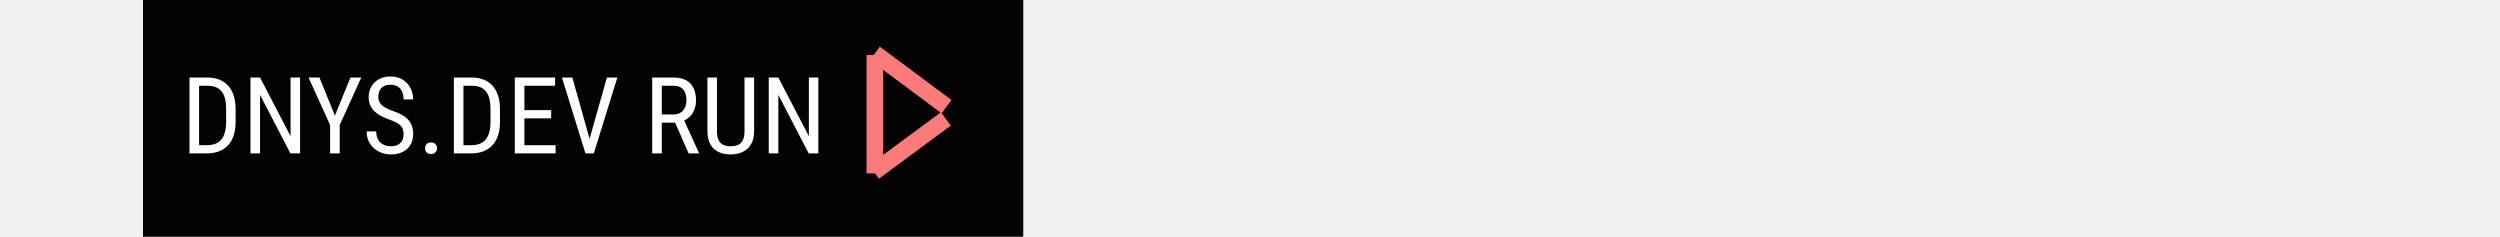
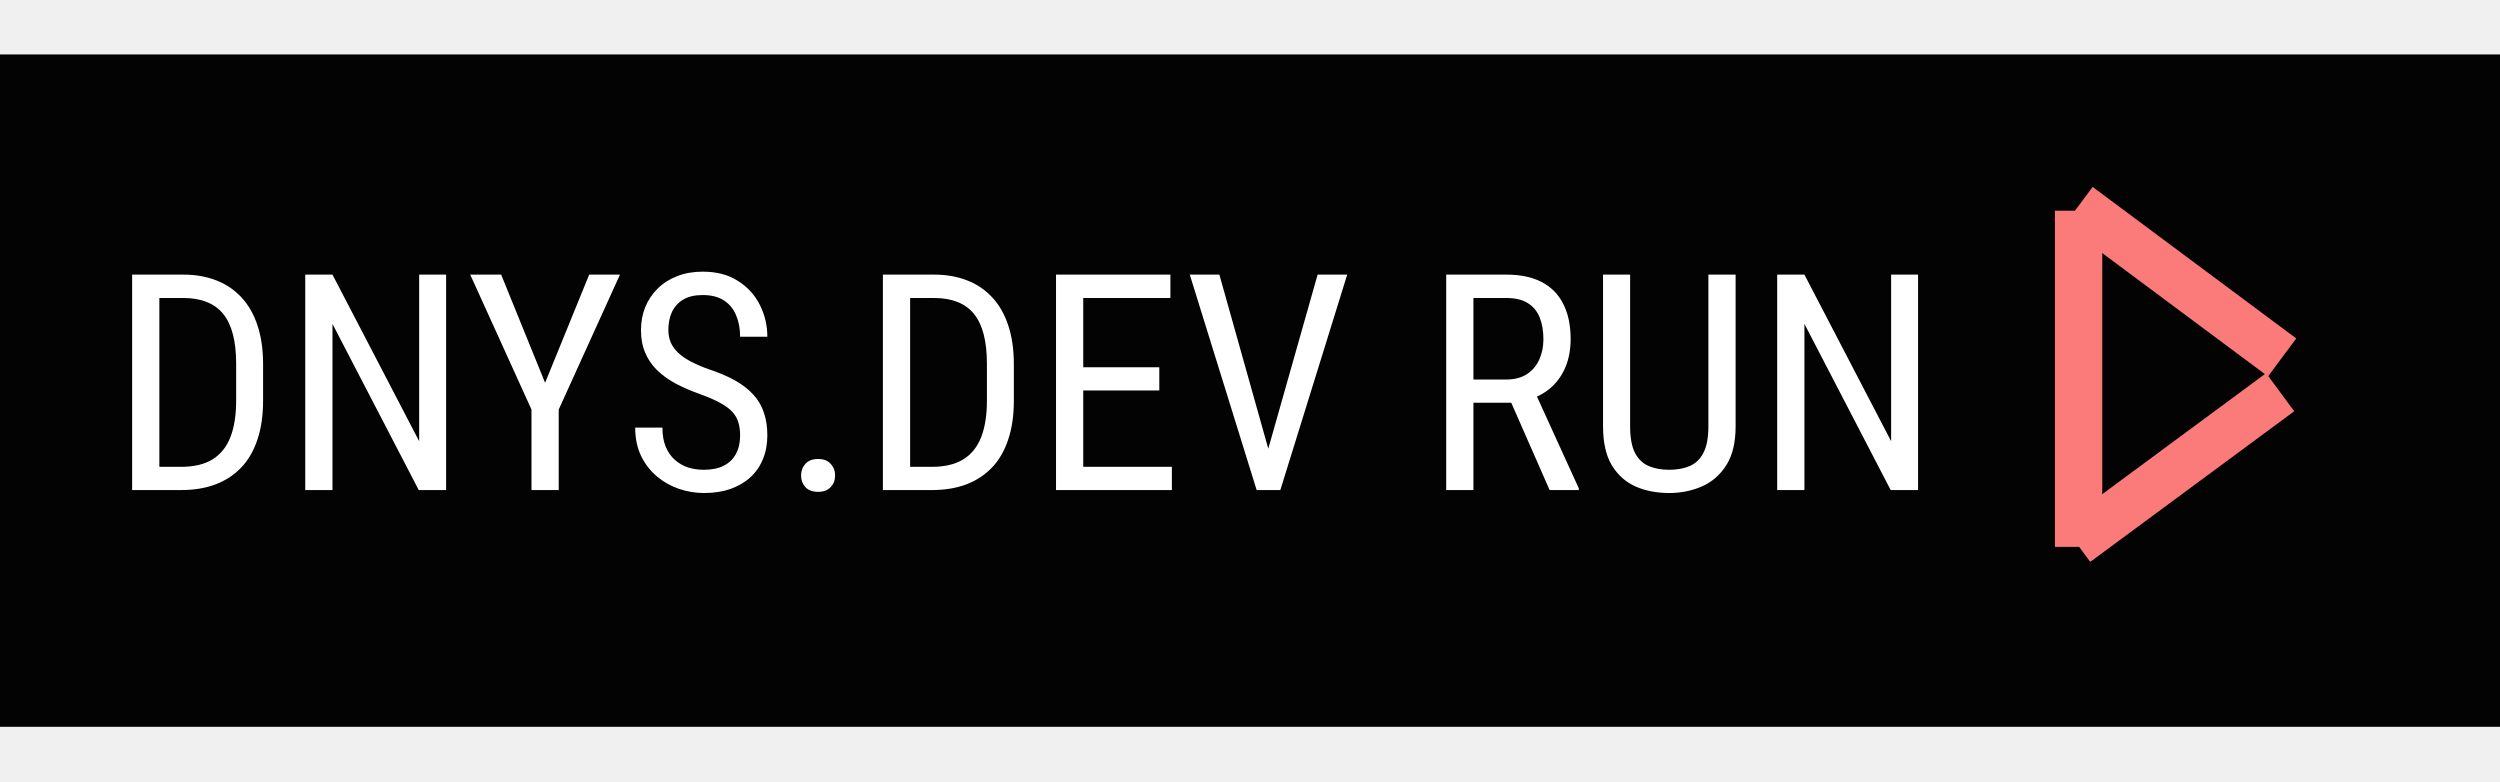
- <svg xmlns="http://www.w3.org/2000/svg" width="528" height="50" viewBox="0 0 1328 142" fill="none">
+ <svg xmlns="http://www.w3.org/2000/svg" width="128" height="40" viewBox="0 0 528 142" fill="none">
  <rect width="528" height="142" fill="#030303" />
  <path d="M38.219 92H30.469L30.531 87.094H38.219C40.948 87.094 43.167 86.573 44.875 85.531C46.583 84.469 47.844 82.906 48.656 80.844C49.469 78.76 49.875 76.188 49.875 73.125V65.344C49.875 62.927 49.646 60.844 49.188 59.094C48.729 57.344 48.042 55.906 47.125 54.781C46.208 53.656 45.052 52.823 43.656 52.281C42.26 51.719 40.625 51.438 38.75 51.438H30.312V46.5H38.75C41.312 46.5 43.625 46.906 45.688 47.719C47.75 48.51 49.521 49.708 51 51.312C52.479 52.896 53.604 54.865 54.375 57.219C55.167 59.573 55.562 62.302 55.562 65.406V73.125C55.562 76.229 55.167 78.958 54.375 81.312C53.604 83.667 52.469 85.635 50.969 87.219C49.469 88.802 47.646 90 45.5 90.812C43.375 91.604 40.948 92 38.219 92ZM33.656 46.5V92H27.906V46.5H33.656ZM94.219 46.5V92H88.438L70.219 56.906V92H64.469V46.5H70.219L88.531 81.688V46.5H94.219ZM105.844 46.5L115.125 69.344L124.438 46.5H130.938L118 75V92H112.25V75L99.312 46.5H105.844ZM156.312 80.5C156.312 79.438 156.188 78.5 155.938 77.688C155.688 76.854 155.25 76.104 154.625 75.438C154 74.771 153.125 74.135 152 73.531C150.875 72.927 149.448 72.312 147.719 71.688C145.844 71.021 144.146 70.281 142.625 69.469C141.104 68.635 139.802 67.688 138.719 66.625C137.656 65.562 136.833 64.344 136.25 62.969C135.667 61.594 135.375 60.021 135.375 58.25C135.375 56.479 135.677 54.844 136.281 53.344C136.906 51.844 137.781 50.542 138.906 49.438C140.052 48.312 141.427 47.438 143.031 46.812C144.635 46.188 146.427 45.875 148.406 45.875C151.365 45.875 153.854 46.531 155.875 47.844C157.917 49.135 159.458 50.833 160.5 52.938C161.542 55.021 162.062 57.25 162.062 59.625H156.312C156.312 57.917 156.031 56.406 155.469 55.094C154.927 53.76 154.073 52.719 152.906 51.969C151.76 51.198 150.26 50.812 148.406 50.812C146.74 50.812 145.365 51.135 144.281 51.781C143.219 52.427 142.427 53.302 141.906 54.406C141.406 55.51 141.156 56.771 141.156 58.188C141.156 59.146 141.323 60.021 141.656 60.812C141.99 61.583 142.5 62.302 143.188 62.969C143.896 63.635 144.771 64.25 145.812 64.812C146.875 65.375 148.125 65.917 149.562 66.438C151.792 67.167 153.698 67.979 155.281 68.875C156.865 69.771 158.156 70.781 159.156 71.906C160.156 73.01 160.885 74.271 161.344 75.688C161.823 77.083 162.062 78.667 162.062 80.438C162.062 82.292 161.75 83.969 161.125 85.469C160.521 86.969 159.635 88.25 158.469 89.312C157.302 90.375 155.896 91.198 154.25 91.781C152.604 92.344 150.75 92.625 148.688 92.625C146.896 92.625 145.135 92.333 143.406 91.75C141.698 91.167 140.146 90.292 138.75 89.125C137.354 87.958 136.24 86.521 135.406 84.812C134.573 83.083 134.156 81.083 134.156 78.812H139.906C139.906 80.375 140.135 81.719 140.594 82.844C141.052 83.948 141.688 84.865 142.5 85.594C143.312 86.323 144.24 86.865 145.281 87.219C146.344 87.552 147.479 87.719 148.688 87.719C150.354 87.719 151.75 87.427 152.875 86.844C154.021 86.26 154.875 85.427 155.438 84.344C156.021 83.26 156.312 81.979 156.312 80.5ZM169.188 88.938C169.188 87.958 169.49 87.135 170.094 86.469C170.719 85.781 171.615 85.438 172.781 85.438C173.948 85.438 174.833 85.781 175.438 86.469C176.062 87.135 176.375 87.958 176.375 88.938C176.375 89.896 176.062 90.708 175.438 91.375C174.833 92.042 173.948 92.375 172.781 92.375C171.615 92.375 170.719 92.042 170.094 91.375C169.49 90.708 169.188 89.896 169.188 88.938ZM196.781 92H189.031L189.094 87.094H196.781C199.51 87.094 201.729 86.573 203.438 85.531C205.146 84.469 206.406 82.906 207.219 80.844C208.031 78.76 208.438 76.188 208.438 73.125V65.344C208.438 62.927 208.208 60.844 207.75 59.094C207.292 57.344 206.604 55.906 205.688 54.781C204.771 53.656 203.615 52.823 202.219 52.281C200.823 51.719 199.188 51.438 197.312 51.438H188.875V46.5H197.312C199.875 46.5 202.188 46.906 204.25 47.719C206.312 48.51 208.083 49.708 209.562 51.312C211.042 52.896 212.167 54.865 212.938 57.219C213.729 59.573 214.125 62.302 214.125 65.406V73.125C214.125 76.229 213.729 78.958 212.938 81.312C212.167 83.667 211.031 85.635 209.531 87.219C208.031 88.802 206.208 90 204.062 90.812C201.938 91.604 199.51 92 196.781 92ZM192.219 46.5V92H186.469V46.5H192.219ZM247.5 87.094V92H227.75V87.094H247.5ZM228.781 46.5V92H223.031V46.5H228.781ZM244.844 66.062V70.969H227.75V66.062H244.844ZM247.188 46.5V51.438H227.75V46.5H247.188ZM267.344 85.094L278.281 46.5H284.531L270.406 92H266L267.344 85.094ZM257.531 46.5L268.375 85.094L269.812 92H265.406L251.281 46.5H257.531ZM305.438 46.5H318.156C321.115 46.5 323.594 47.021 325.594 48.062C327.615 49.104 329.135 50.646 330.156 52.688C331.198 54.708 331.719 57.198 331.719 60.156C331.719 62.24 331.375 64.146 330.688 65.875C330 67.583 329 69.042 327.688 70.25C326.375 71.438 324.781 72.323 322.906 72.906L321.344 73.562H310L309.938 68.656H318.094C319.844 68.656 321.302 68.281 322.469 67.531C323.635 66.76 324.51 65.729 325.094 64.438C325.677 63.146 325.969 61.719 325.969 60.156C325.969 58.406 325.708 56.875 325.188 55.562C324.667 54.25 323.833 53.24 322.688 52.531C321.562 51.802 320.052 51.438 318.156 51.438H311.188V92H305.438V46.5ZM327.281 92L318.219 71.375L324.188 71.344L333.438 91.625V92H327.281ZM360.812 46.5H366.562V78.531C366.562 81.948 365.906 84.688 364.594 86.75C363.281 88.812 361.552 90.312 359.406 91.25C357.281 92.167 354.99 92.625 352.531 92.625C349.906 92.625 347.542 92.167 345.438 91.25C343.333 90.312 341.656 88.812 340.406 86.75C339.177 84.688 338.562 81.948 338.562 78.531V46.5H344.281V78.531C344.281 80.906 344.615 82.76 345.281 84.094C345.969 85.427 346.927 86.365 348.156 86.906C349.406 87.448 350.865 87.719 352.531 87.719C354.219 87.719 355.677 87.448 356.906 86.906C358.156 86.365 359.115 85.427 359.781 84.094C360.469 82.76 360.812 80.906 360.812 78.531V46.5ZM405.094 46.5V92H399.312L381.094 56.906V92H375.344V46.5H381.094L399.406 81.688V46.5H405.094Z" fill="white" />
  <line x1="439" y1="33" x2="439" y2="104" stroke="#FB7A7A" stroke-width="10" />
  <line x1="438.985" y1="31.989" x2="481.985" y2="63.989" stroke="#FB7A7A" stroke-width="10" />
  <line x1="438.489" y1="103.148" x2="481.571" y2="71.336" stroke="#FB7A7A" stroke-width="10" />
</svg>
